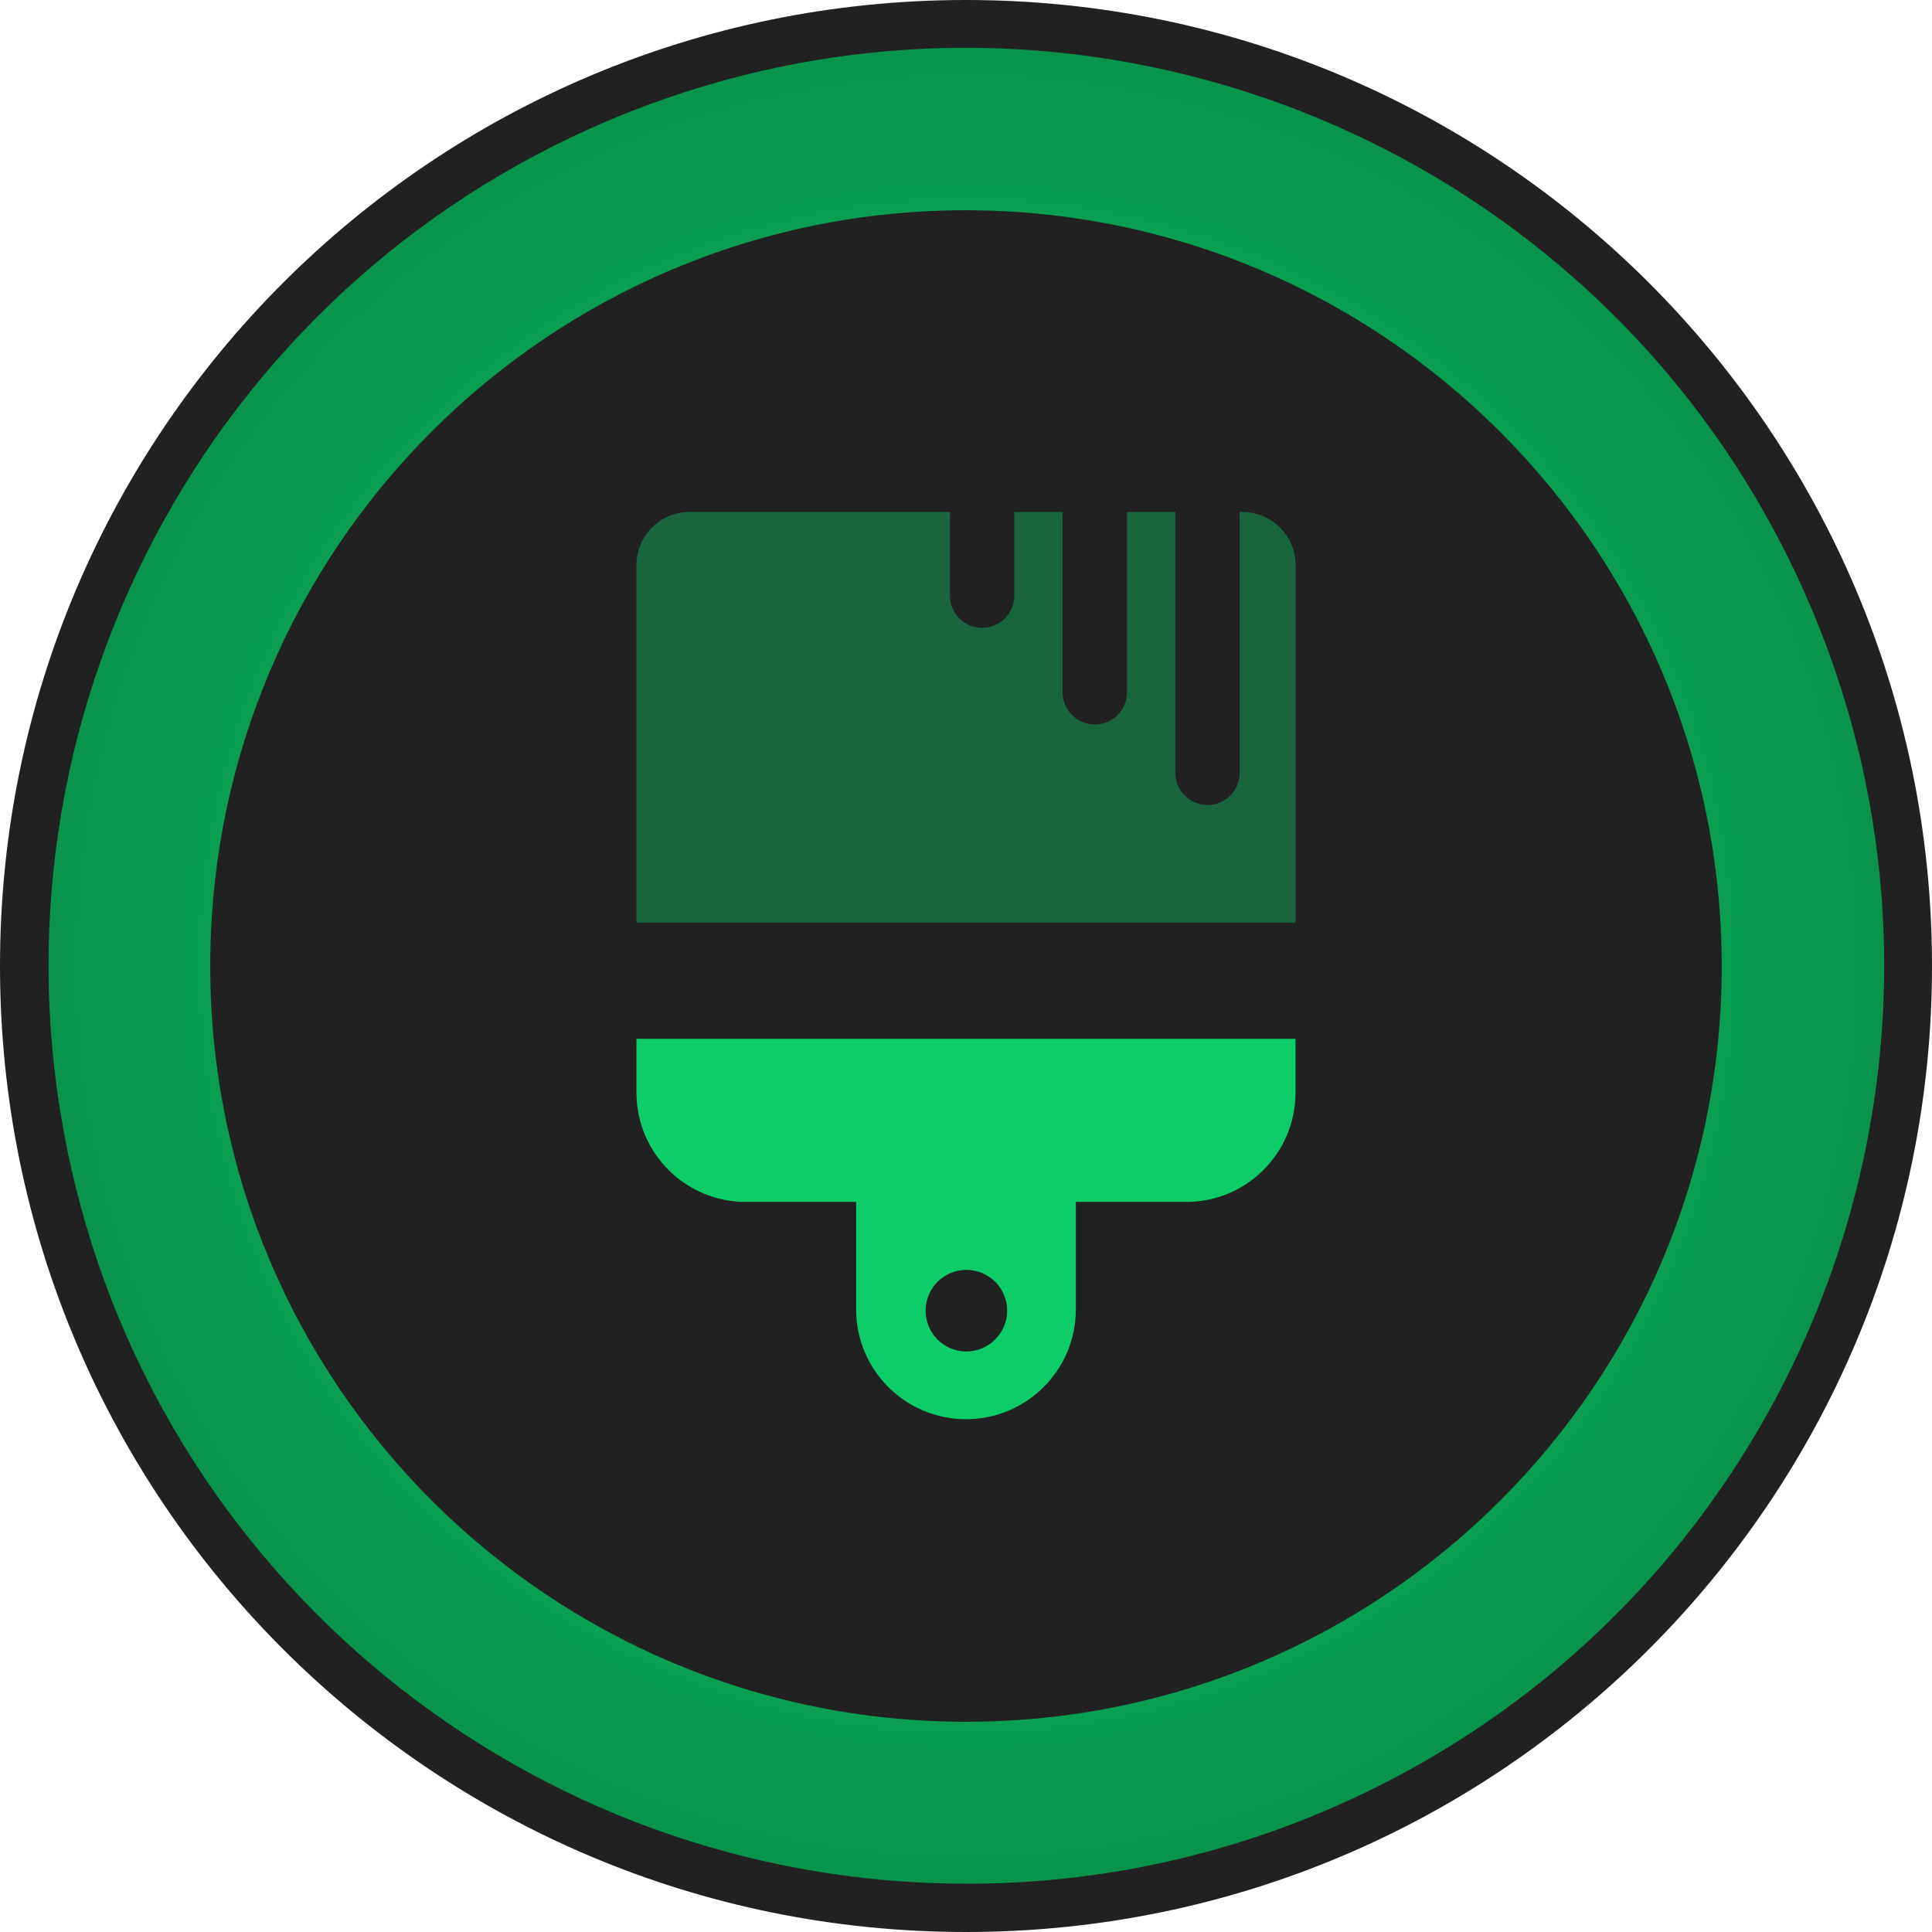
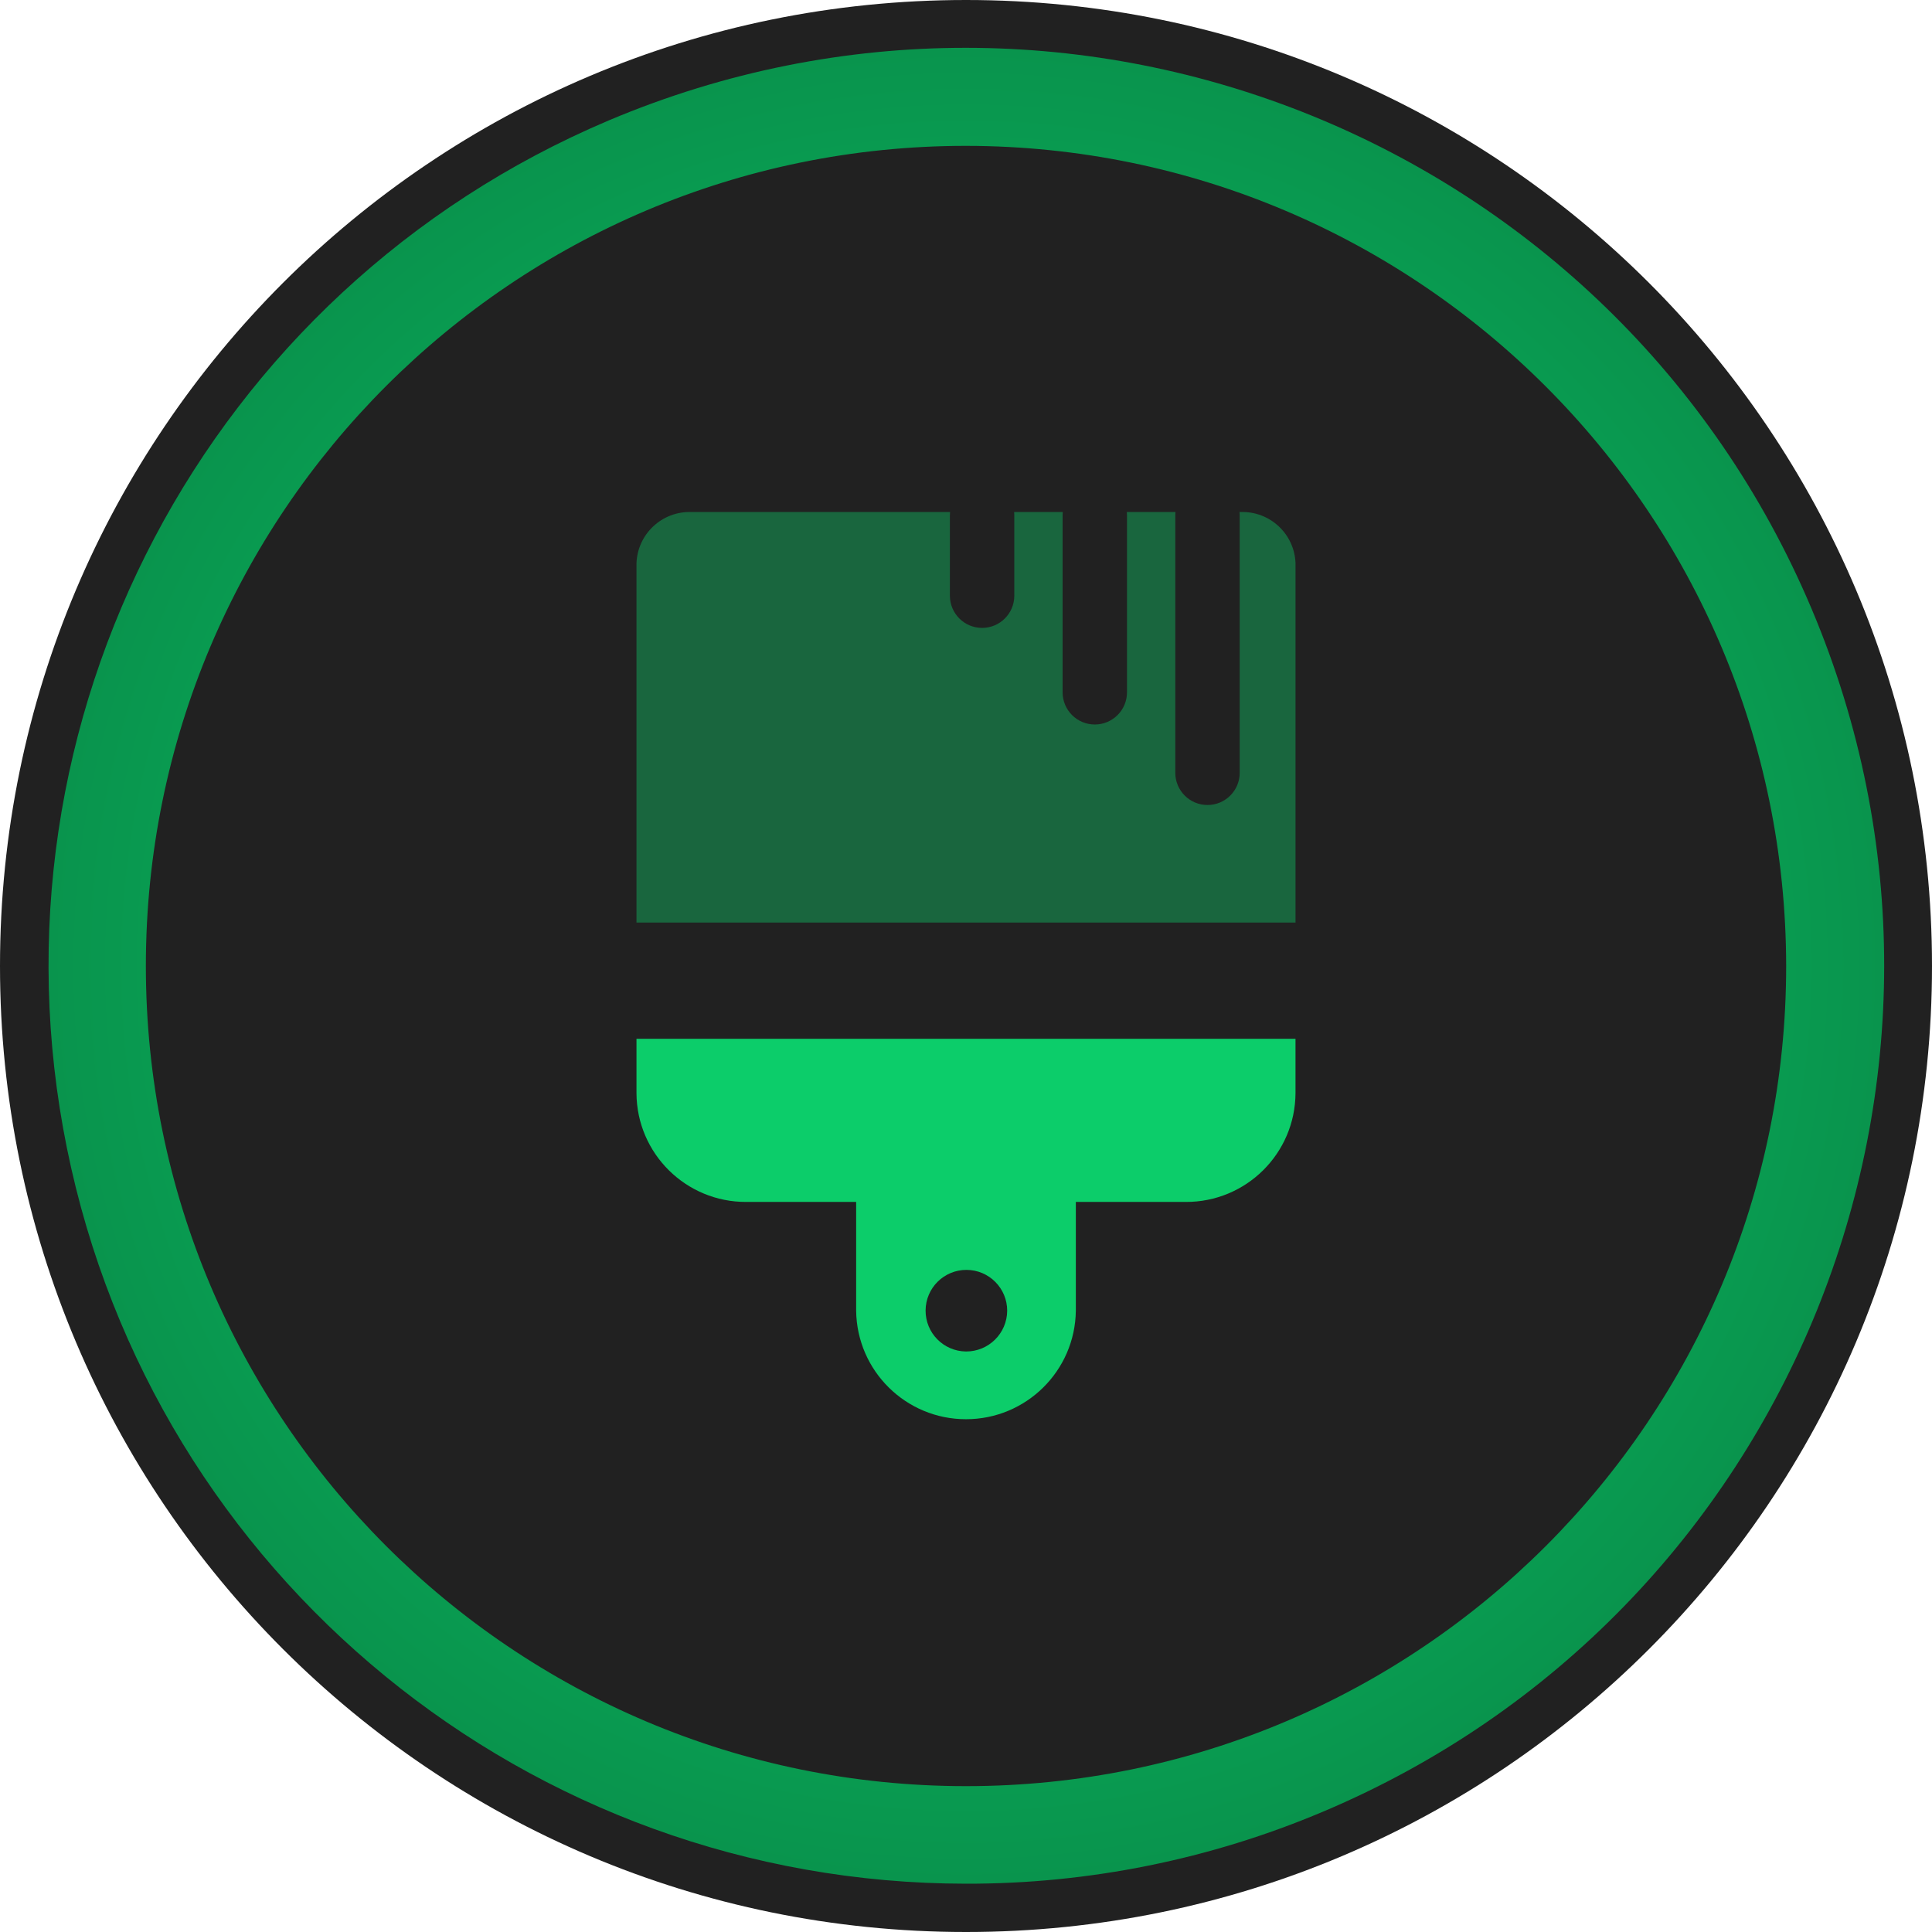
<svg xmlns="http://www.w3.org/2000/svg" width="120" height="120" viewBox="0 0 120 120">
  <defs>
    <style>.a{fill:#212121;}.b{fill:url(#a);}.c,.d{fill:#0ccd6a;}.c{opacity:0.4;}</style>
    <radialGradient id="a" cx="0.5" cy="0.5" r="0.9" gradientUnits="objectBoundingBox">
      <stop offset="0" stop-color="#0cce6b" />
      <stop offset="1" stop-color="#066736" />
    </radialGradient>
  </defs>
  <circle class="a" cx="60" cy="60" r="60" />
-   <path class="b" d="M57,114A57.015,57.015,0,0,1,34.813,4.479,57.015,57.015,0,0,1,79.187,109.521,56.643,56.643,0,0,1,57,114ZM57,10.059A46.941,46.941,0,1,0,103.941,57,46.994,46.994,0,0,0,57,10.059Z" transform="translate(3 3)" />
+   <path class="b" d="M57,114A57.015,57.015,0,0,1,34.813,4.479,57.015,57.015,0,0,1,79.187,109.521,56.643,56.643,0,0,1,57,114ZM57,6.059A50.941,50.941,0,1,0,107.942,57,51,51,0,0,0,57,6.059Z" transform="translate(3 3)" />
  <g transform="translate(39.533 31.803)">
    <path class="c" d="M40.935,3.187V25.5H0V3.187A3.3,3.3,0,0,1,3.411,0H37.523A3.3,3.3,0,0,1,40.935,3.187Z" transform="translate(0 0)" />
    <path class="d" d="M0,288v3.378a6.789,6.789,0,0,0,6.822,6.756h6.822v6.756a6.823,6.823,0,0,0,13.645,0v-6.756h6.822a6.789,6.789,0,0,0,6.822-6.756V288Zm20.467,19.423a2.534,2.534,0,1,1,2.558-2.533A2.546,2.546,0,0,1,20.467,307.423Z" transform="translate(0 -255.283)" />
  </g>
  <g transform="translate(73.6 30)">
    <rect class="a" width="4" height="20" rx="2" transform="translate(-0.6)" />
  </g>
  <g transform="translate(65.8 29.693)">
    <rect class="a" width="4" height="15" rx="2" transform="translate(0.2 0.307)" />
  </g>
  <g transform="translate(60 30)">
    <rect class="a" width="4" height="9" rx="2" transform="translate(-1)" />
  </g>
</svg>
